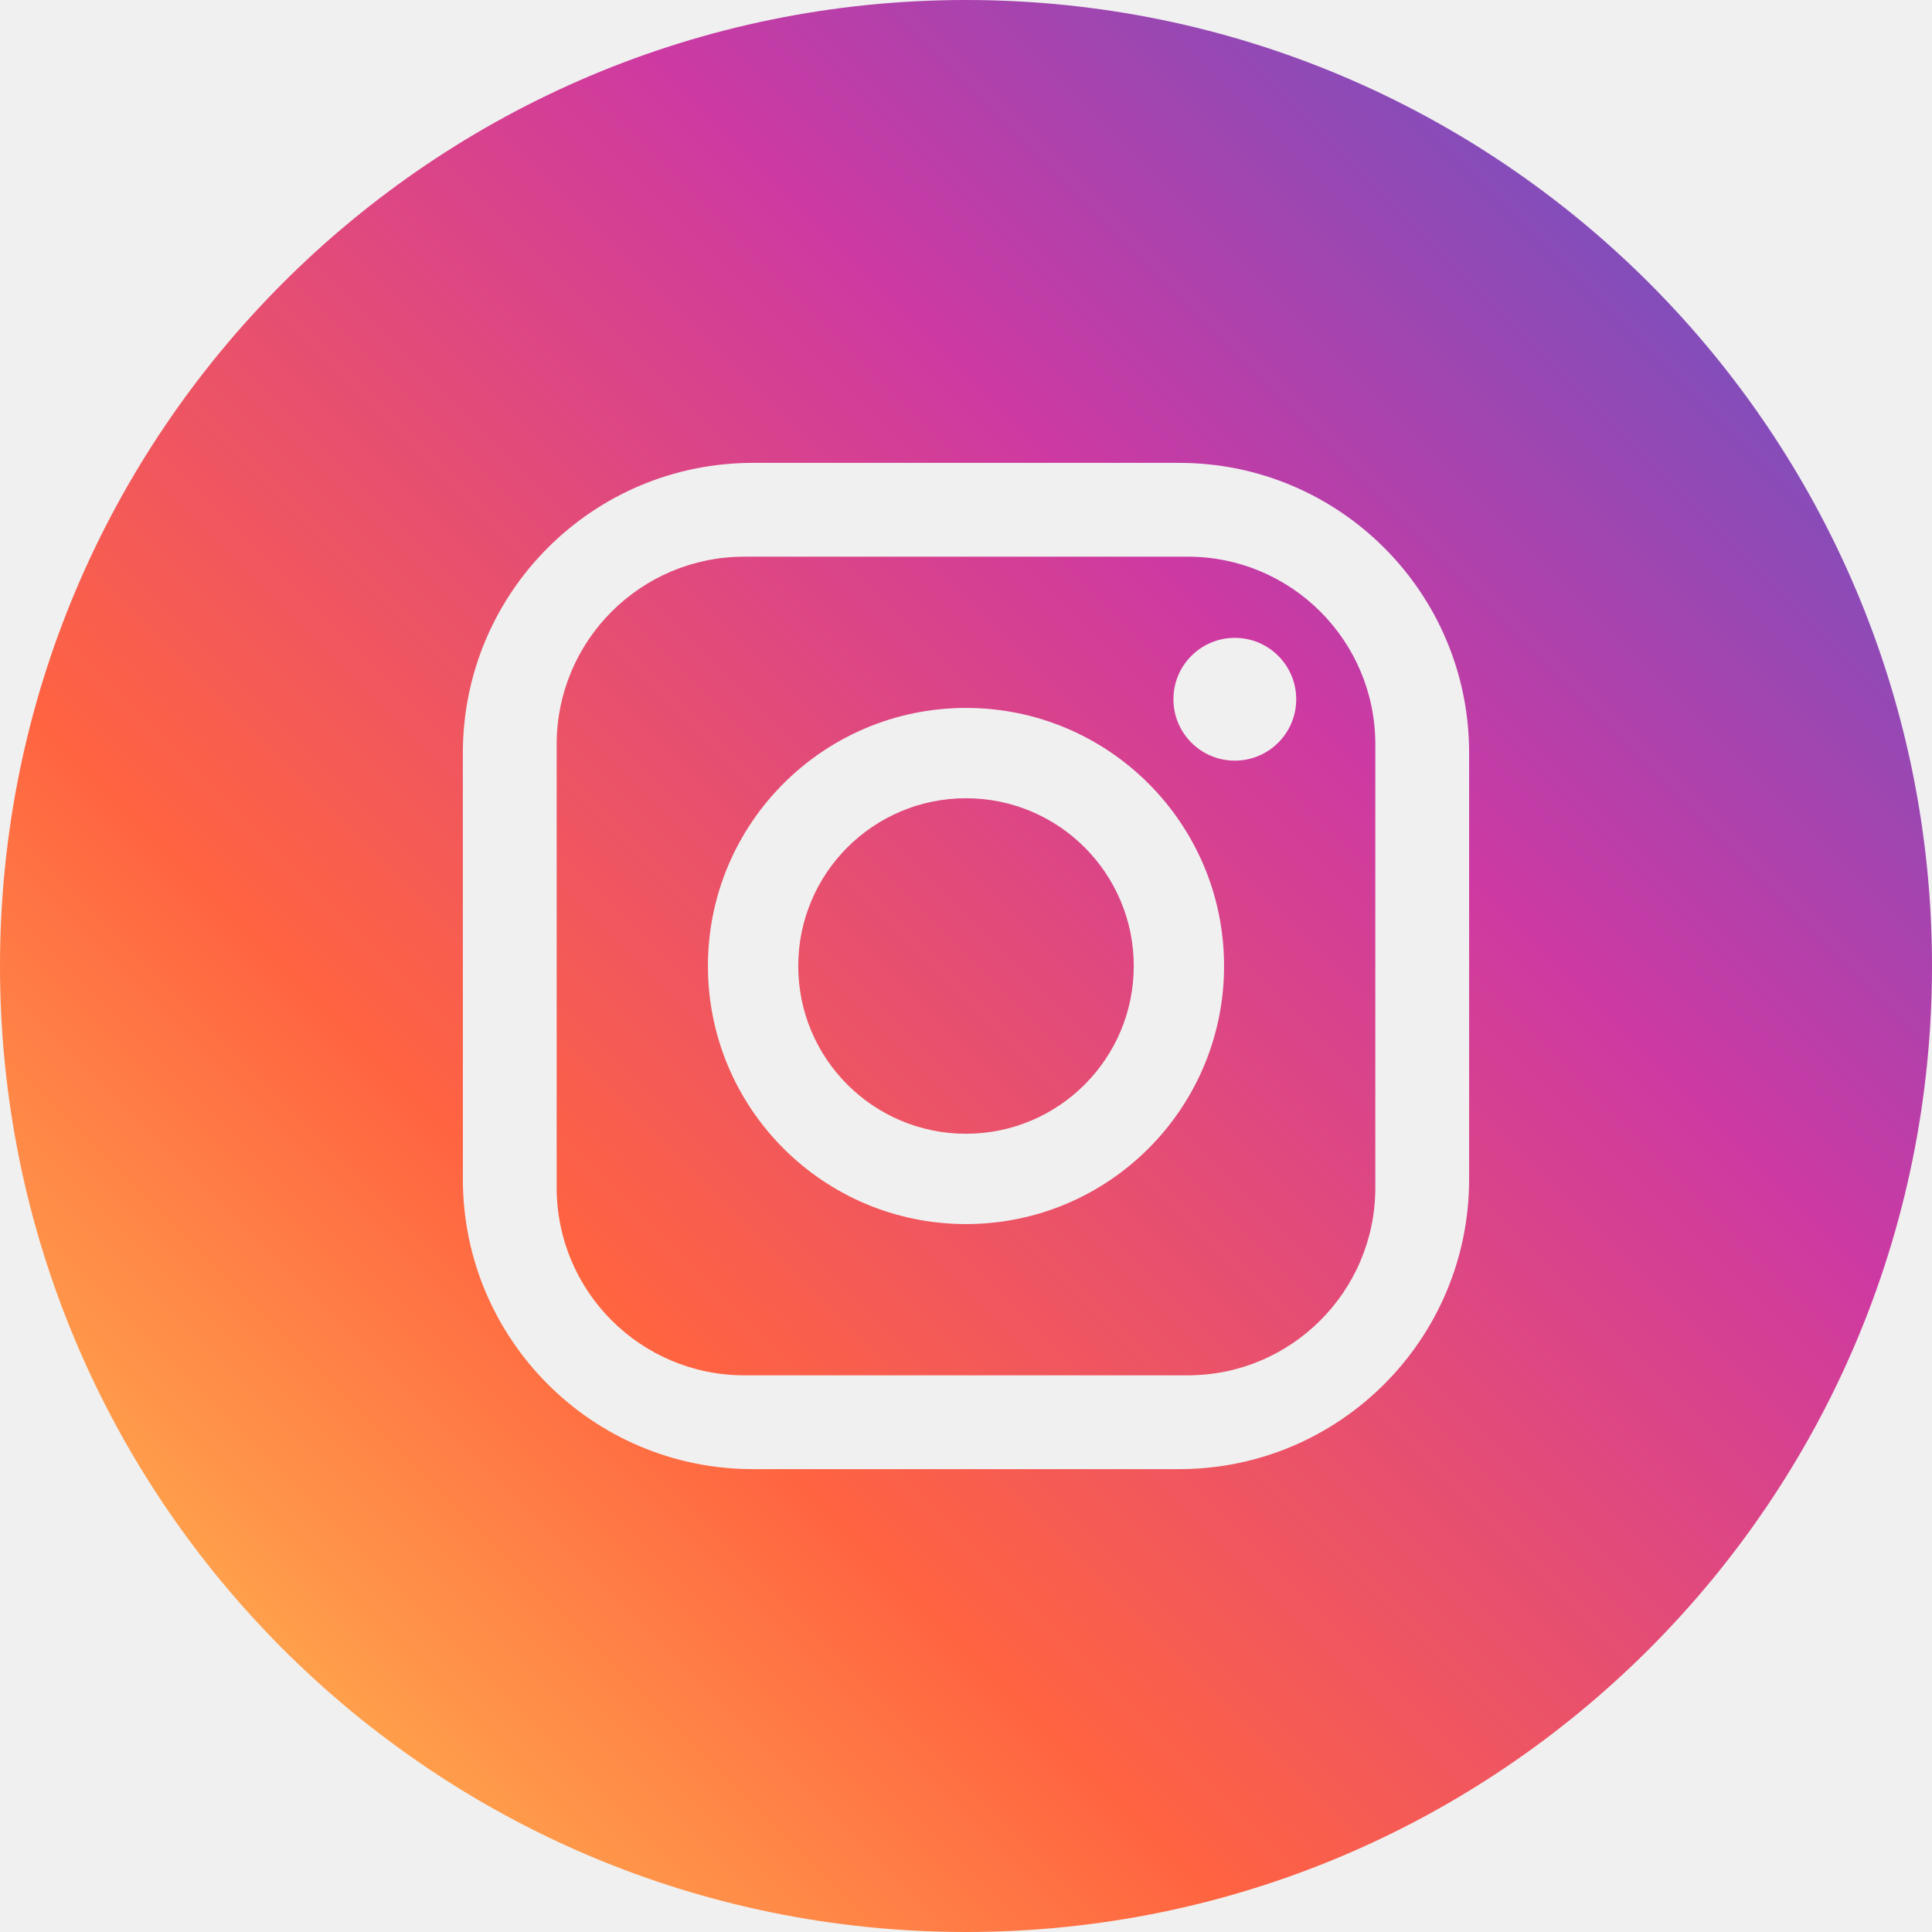
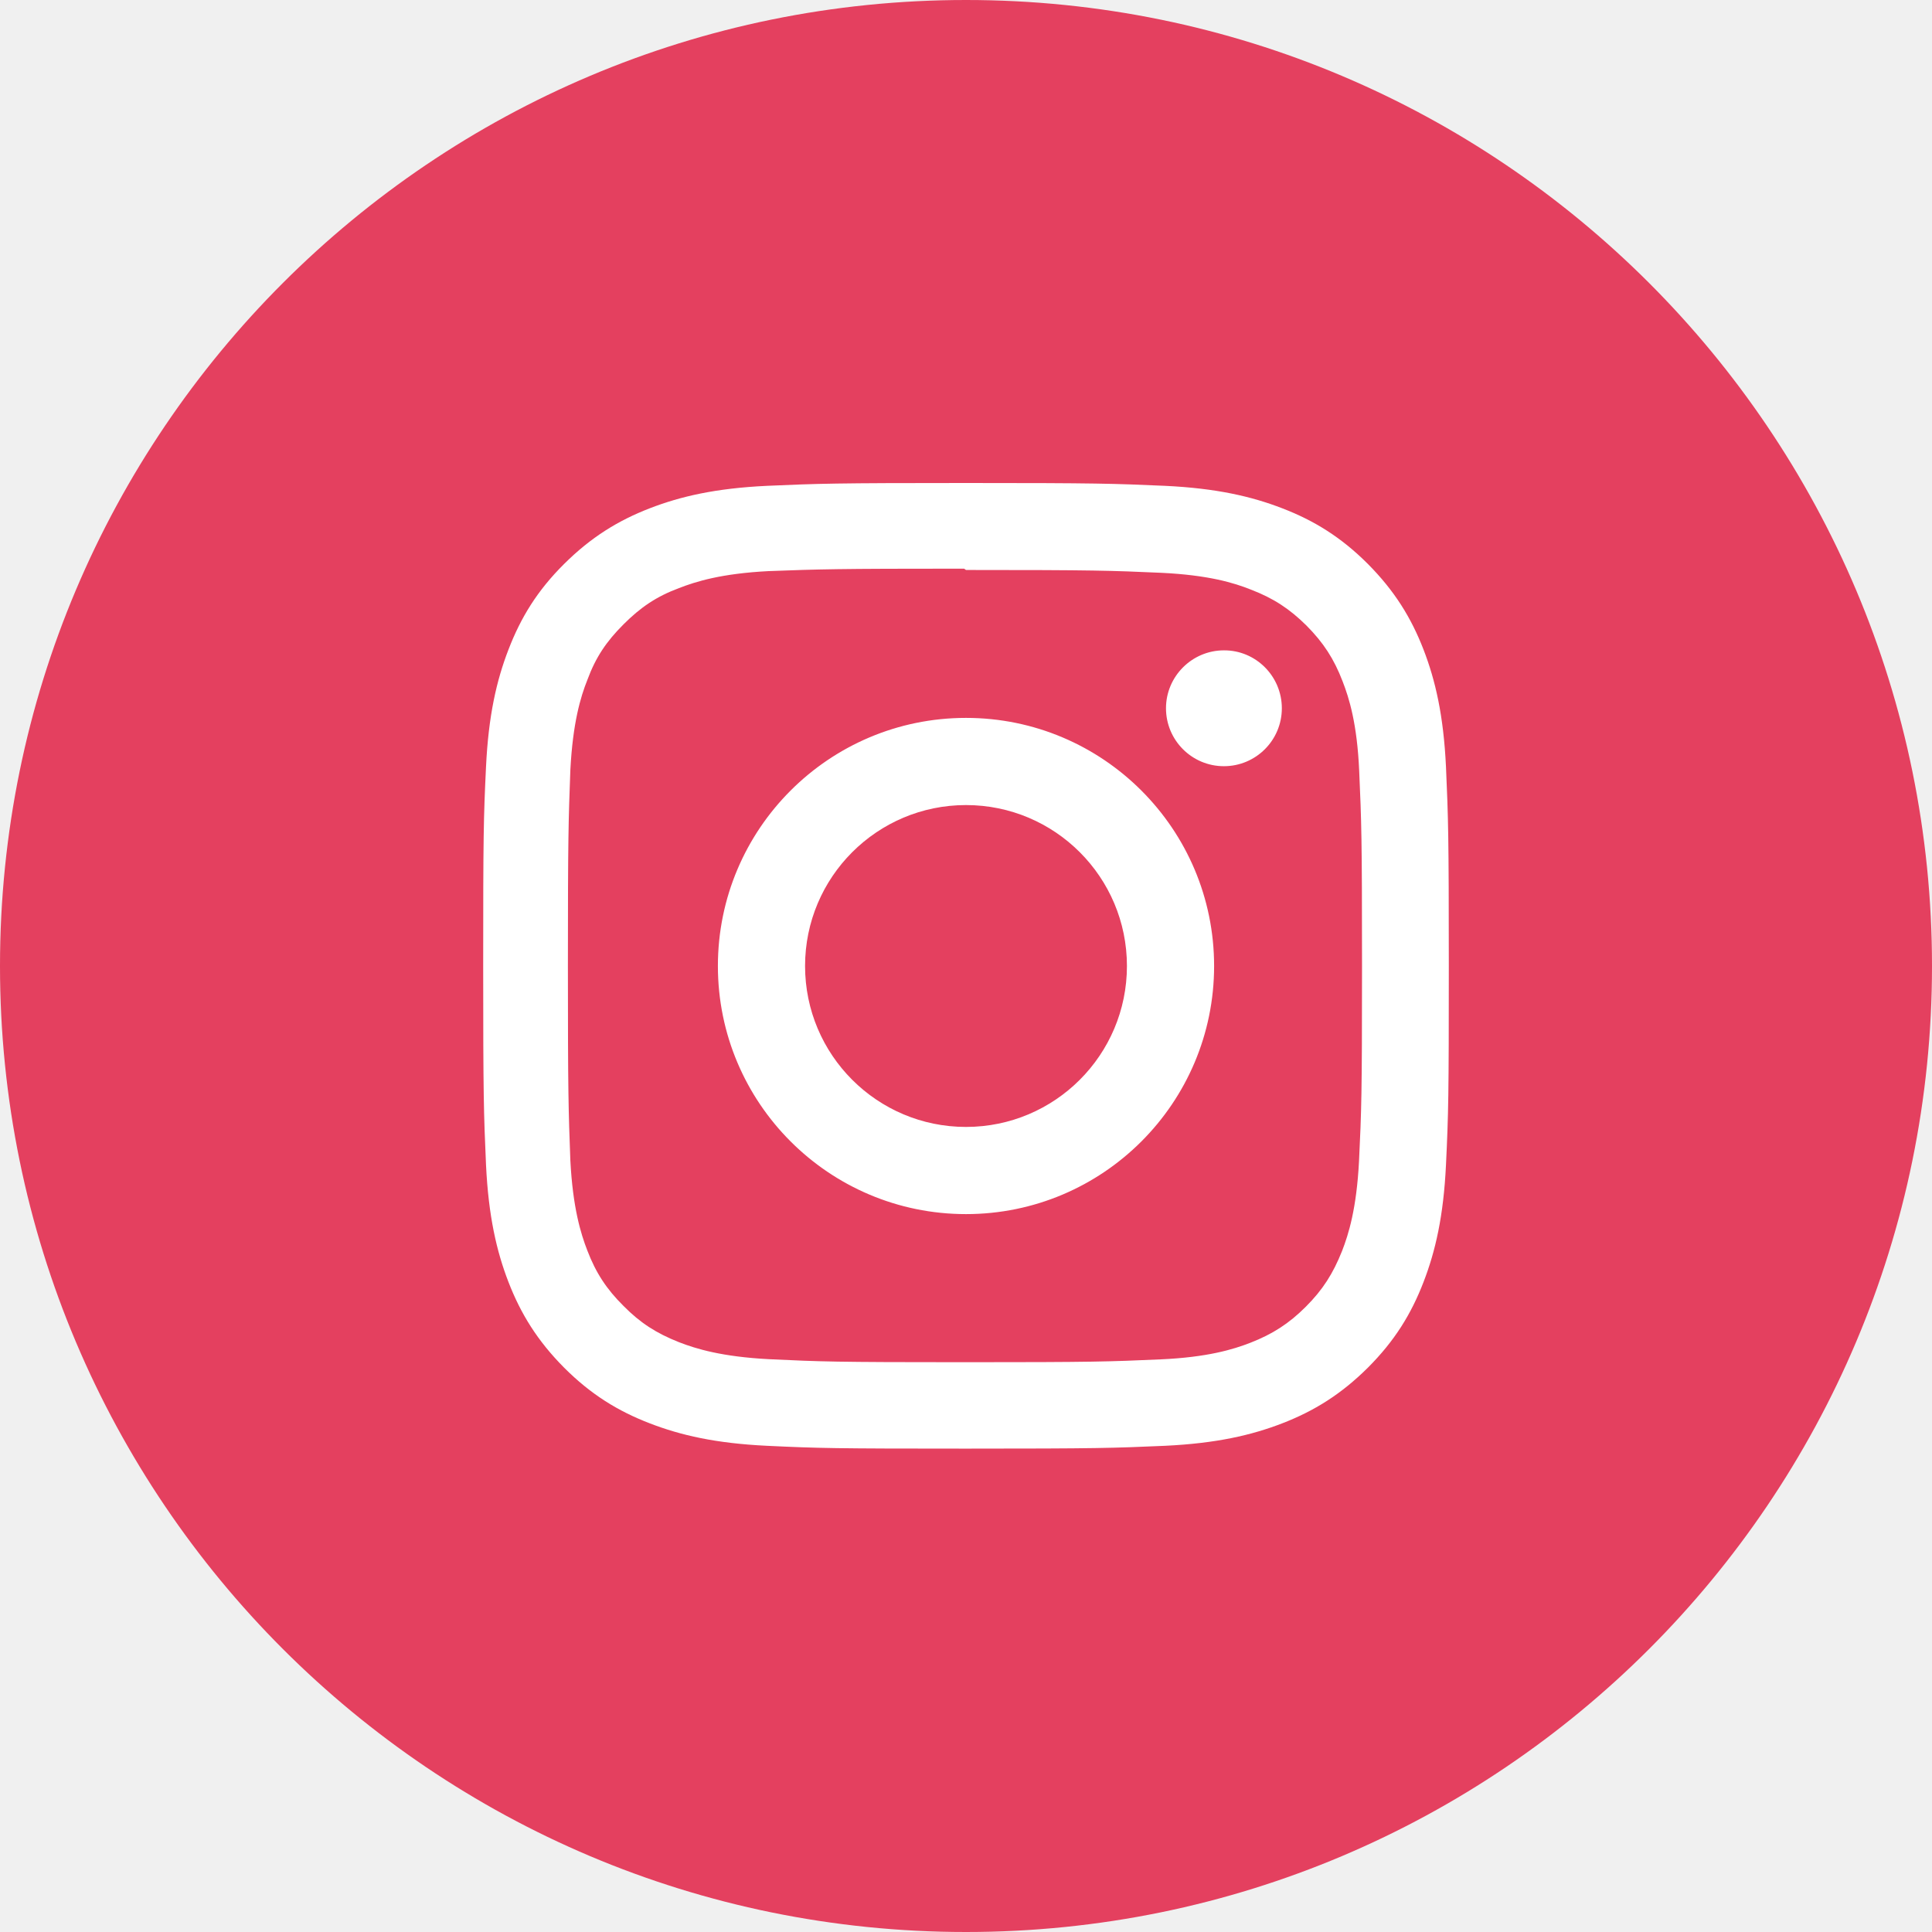
- <svg xmlns="http://www.w3.org/2000/svg" xmlns:xlink="http://www.w3.org/1999/xlink" width="48" height="48" viewBox="0 0 512 512">
-   <defs>
-     <linearGradient gradientUnits="userSpaceOnUse" id="prefix__linear-gradient" x1="8" x2="506.325" y1="504" y2="5.675">
-       <stop offset="0" stop-color="#ffcb52" />
-       <stop offset=".318" stop-color="#ff6341" />
-       <stop offset=".658" stop-color="#cd39a2" />
-       <stop offset="1" stop-color="#515bca" />
-     </linearGradient>
-     <linearGradient id="prefix__linear-gradient-3" x1="8" x2="506.325" xlink:href="#prefix__linear-gradient" y1="504" y2="5.675" />
-     <style>.prefix__cls-1{fill:url(#prefix__linear-gradient)}</style>
-   </defs>
-   <path class="prefix__cls-1" d="M314.757 147.525H197.243a49.717 49.717 0 00-49.718 49.718v117.514a49.718 49.718 0 0049.718 49.718h117.514a49.718 49.718 0 0049.717-49.718V197.243a49.717 49.717 0 00-49.717-49.718zM256 324.391A68.391 68.391 0 11324.391 256 68.391 68.391 0 01256 324.391zm71.242-122.811a16.271 16.271 0 1116.27-16.271 16.271 16.271 0 01-16.27 16.271z" />
-   <path class="prefix__cls-1" d="M256 211.545A44.455 44.455 0 10300.455 256 44.455 44.455 0 00256 211.545z" />
-   <path d="M256 0C114.615 0 0 114.615 0 256s114.615 256 256 256 256-114.615 256-256S397.385 0 256 0zm133.333 312.5a76.836 76.836 0 01-76.833 76.833h-113a76.837 76.837 0 01-76.834-76.833v-113a76.836 76.836 0 0176.834-76.833h113a76.836 76.836 0 0176.833 76.833z" fill="url(#prefix__linear-gradient-3)" />
+ <svg xmlns="http://www.w3.org/2000/svg" enable-background="new 0 0 1024 1024" viewBox="0 0 1024 1024">
+   <circle cx="512" cy="512" fill="#e4405f" r="512" />
+   <path d="m512 256c-69.5 0-78.2.3-105.5 1.5-27.3 1.3-45.8 5.6-62.1 11.9-16.8 6.5-31.1 15.3-45.4 29.5s-23 28.5-29.5 45.4c-6.3 16.3-10.6 34.9-11.9 62.1-1.3 27.3-1.5 36-1.5 105.5s.3 78.2 1.5 105.5c1.3 27.2 5.6 45.8 11.9 62.1 6.5 16.8 15.3 31.1 29.5 45.4 14.2 14.2 28.5 23 45.4 29.5 16.3 6.3 34.9 10.6 62.1 11.9 27.3 1.3 36 1.5 105.5 1.5s78.2-.3 105.5-1.5c27.2-1.3 45.8-5.6 62.1-11.9 16.8-6.5 31.1-15.3 45.4-29.5 14.2-14.2 23-28.5 29.5-45.4 6.3-16.3 10.6-34.9 11.9-62.1 1.3-27.3 1.5-36 1.5-105.5s-.3-78.2-1.5-105.5c-1.3-27.2-5.6-45.8-11.9-62.1-6.5-16.8-15.3-31.1-29.5-45.4-14.2-14.2-28.5-23-45.4-29.5-16.3-6.3-34.9-10.6-62.1-11.9-27.3-1.2-36-1.5-105.5-1.5zm0 46.1c68.3 0 76.5.3 103.5 1.5 25 1.2 38.5 5.3 47.5 8.9 12 4.6 20.5 10.2 29.5 19.1 8.9 9 14.5 17.5 19.1 29.5 3.5 9 7.7 22.5 8.8 47.5 1.2 27 1.5 35.1 1.5 103.5s-.3 76.5-1.6 103.5c-1.3 25-5.5 38.5-9 47.5-4.8 12-10.2 20.5-19.2 29.5-8.9 8.9-17.6 14.5-29.4 19.1-9 3.5-22.7 7.7-47.7 8.8-27.2 1.2-35.2 1.5-103.7 1.5s-76.5-.3-103.7-1.6c-25-1.3-38.7-5.5-47.7-9-12.1-4.8-20.5-10.2-29.4-19.2-9-8.9-14.7-17.6-19.2-29.4-3.5-9-7.7-22.7-9-47.7-1-26.9-1.3-35.2-1.3-103.3 0-68.2.3-76.5 1.3-103.7 1.3-25 5.4-38.7 9-47.7 4.5-12.2 10.2-20.5 19.2-29.5 8.9-8.9 17.3-14.7 29.4-19.2 9-3.5 22.4-7.7 47.4-9 27.2-1 35.2-1.3 103.7-1.3zm0 78.4c-72.6 0-131.5 58.9-131.5 131.5s58.9 131.5 131.5 131.5 131.5-58.9 131.5-131.5-58.9-131.5-131.5-131.5zm0 216.8c-47.1 0-85.3-38.2-85.3-85.3s38.2-85.3 85.3-85.3 85.3 38.2 85.3 85.3-38.2 85.3-85.3 85.3zm167.4-221.9c0 17-13.8 30.7-30.7 30.7-17 0-30.7-13.8-30.7-30.7s13.8-30.7 30.7-30.7c16.9-.1 30.7 13.7 30.7 30.7z" fill="#fff" />
</svg>
